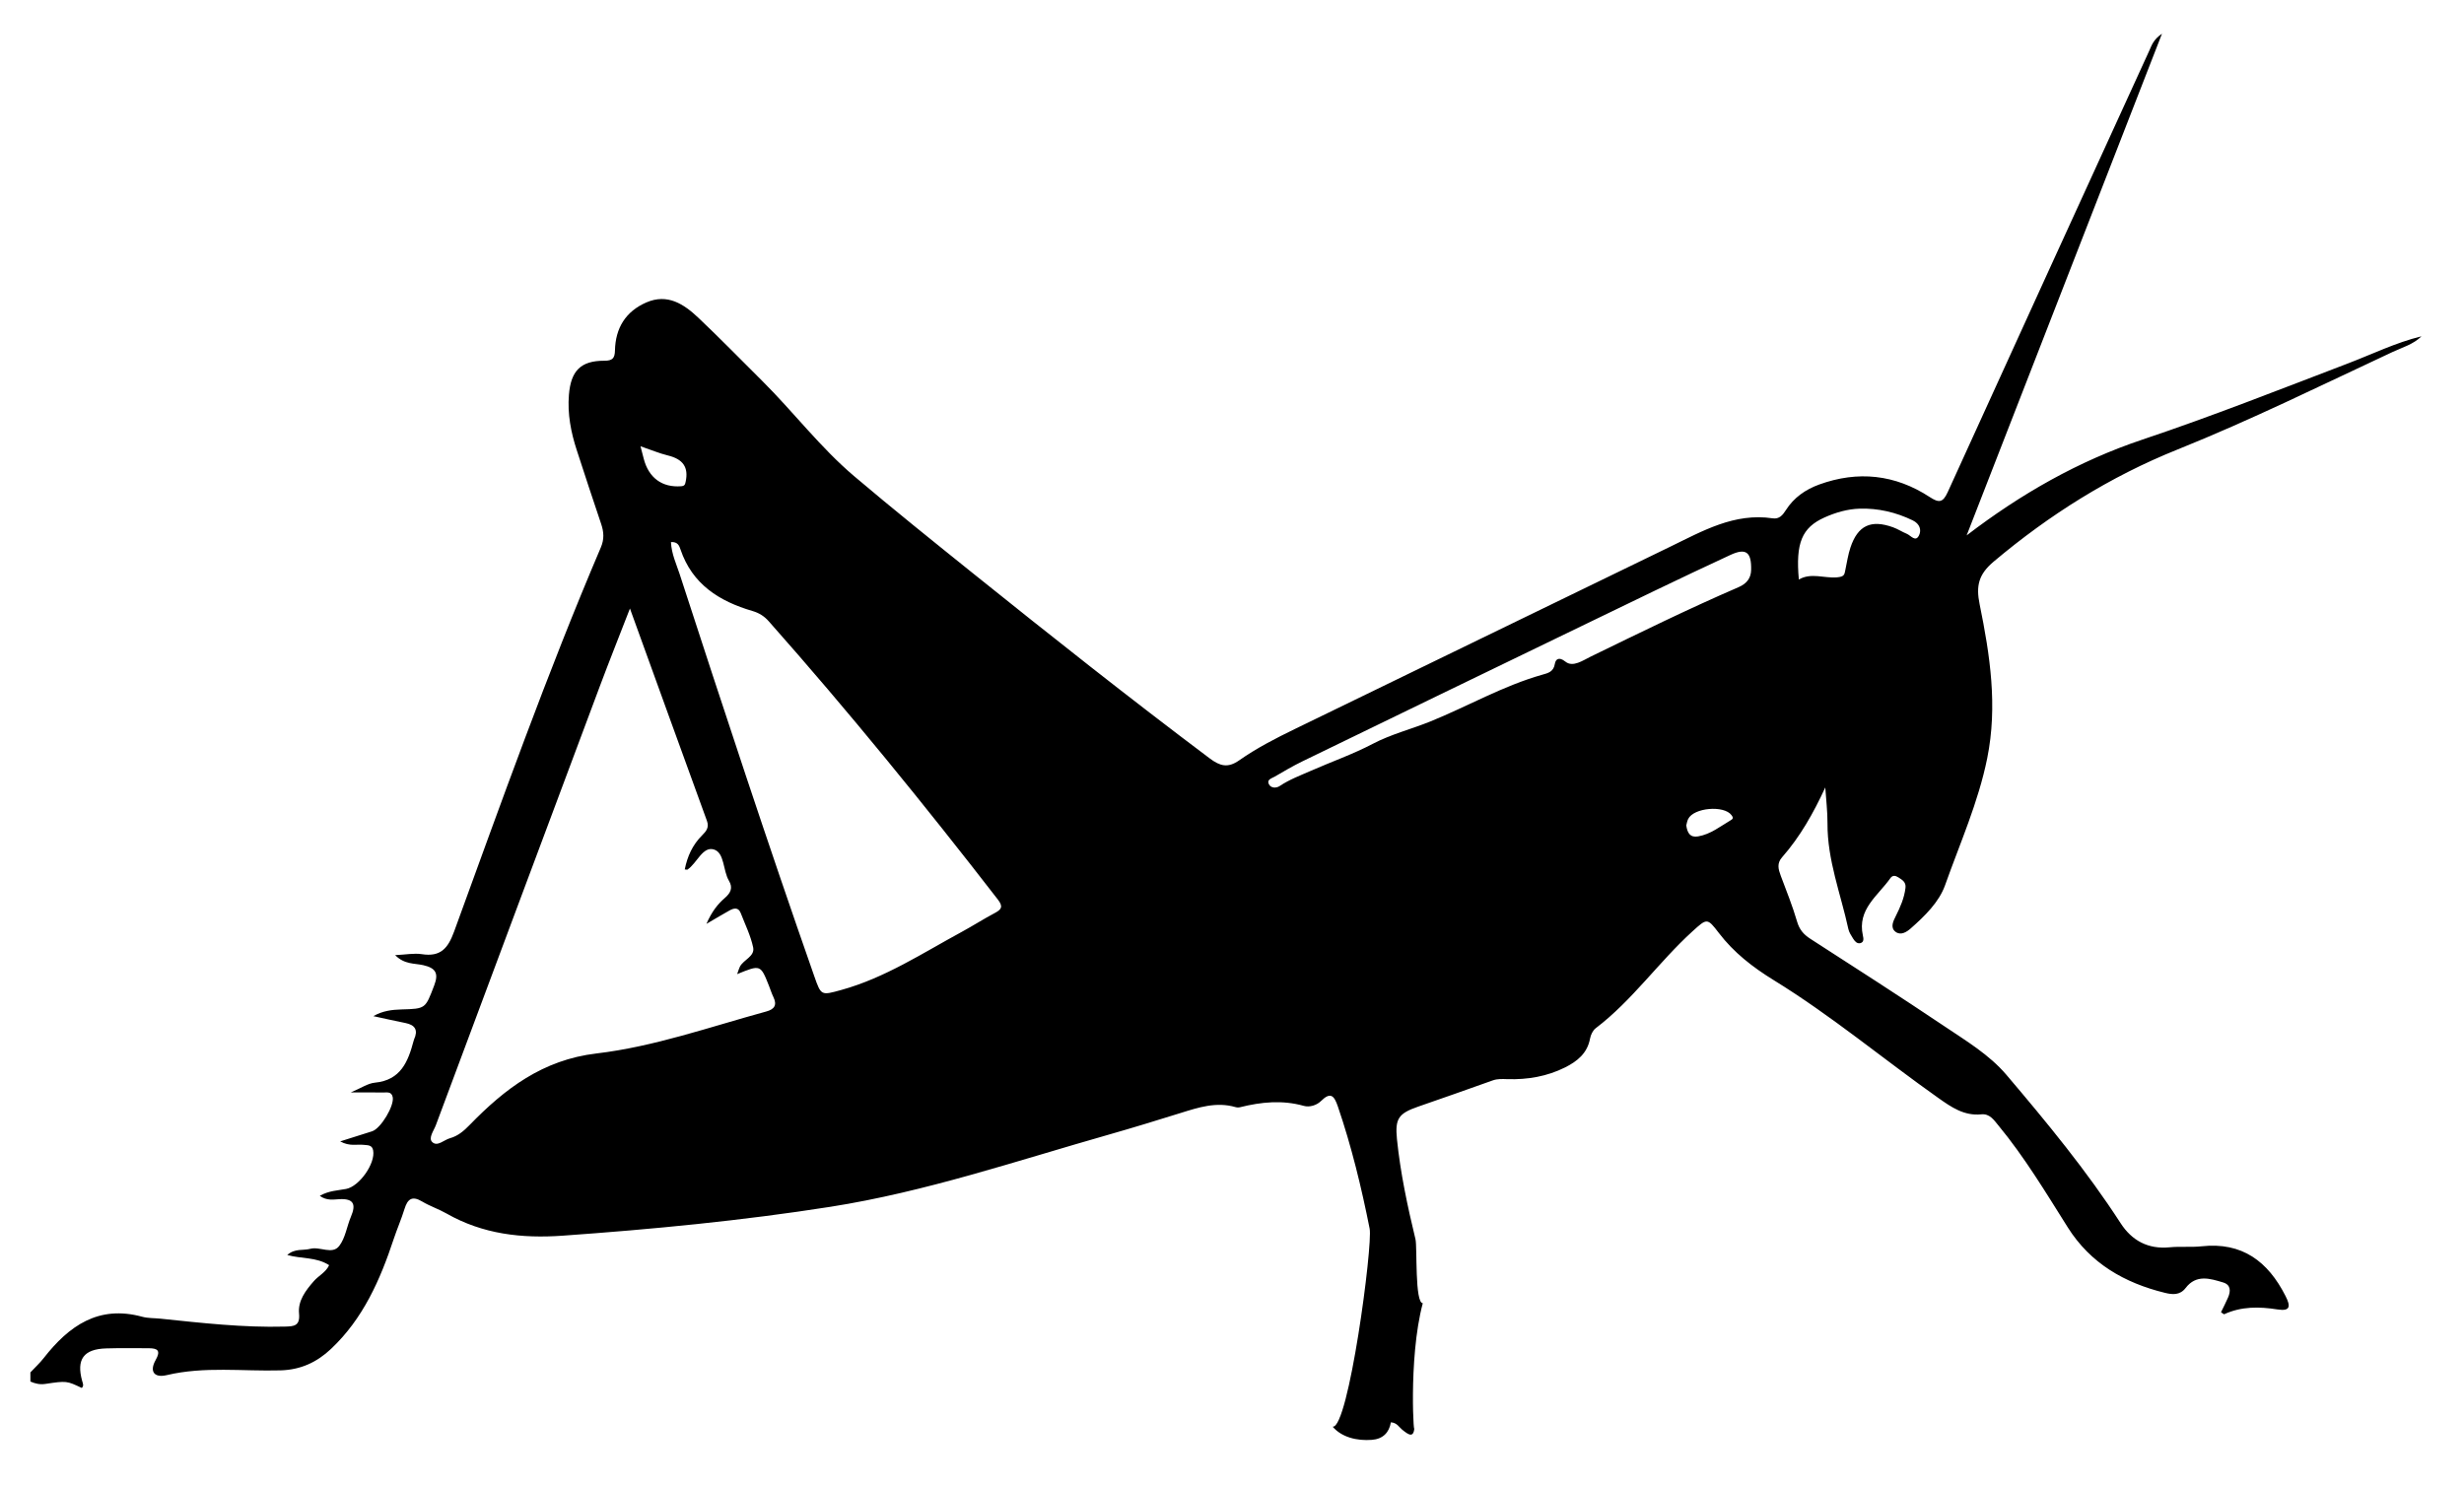
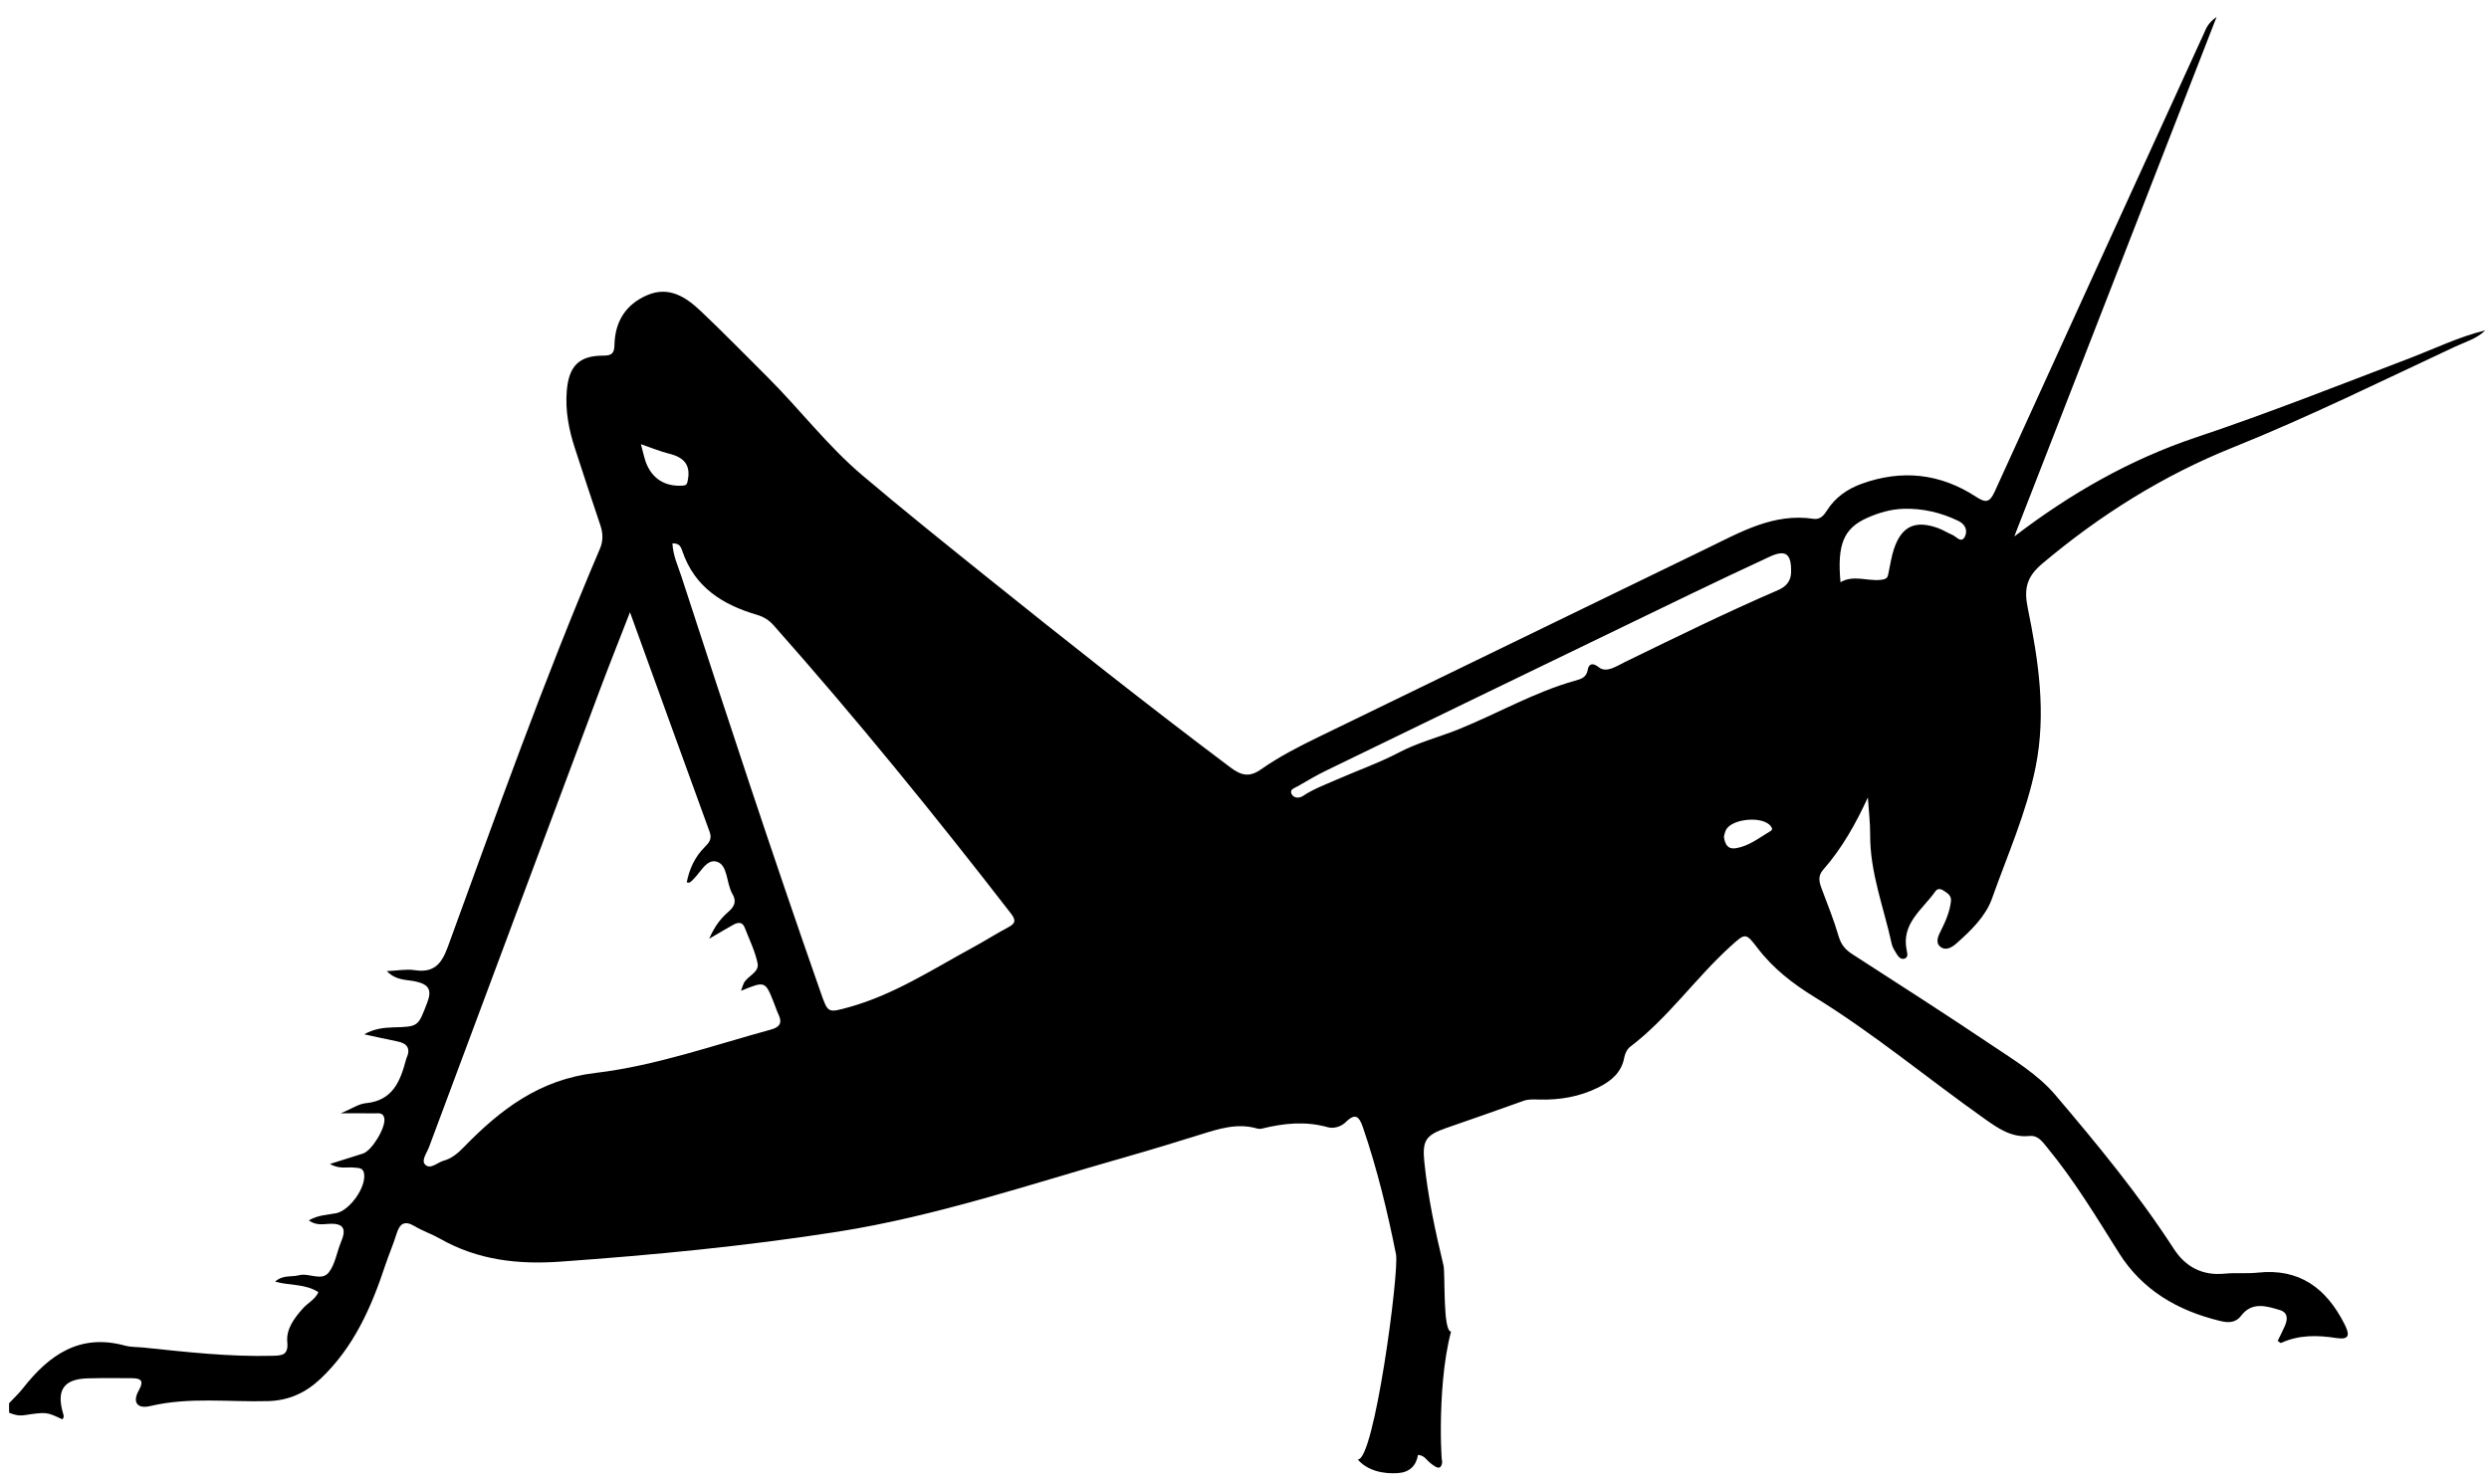
- <svg xmlns="http://www.w3.org/2000/svg" version="1.1" x="0px" y="0px" viewBox="0 0 87.135 52.506" enable-background="new 0 0 100 100" xml:space="preserve" id="svg2" width="87.135" height="52.506">
+ <svg xmlns="http://www.w3.org/2000/svg" version="1.1" x="0px" y="0px" viewBox="0 0 84.993 50.671" enable-background="new 0 0 100 100" xml:space="preserve" id="svg2" width="84.993" height="50.671">
  <defs id="defs2" />
-   <g id="g1" transform="translate(-7.801067,-17.28472)">
+   <g id="g1" transform="translate(-8.565877,-17.89656)">
    <path d="m 58.115,63.382 c -0.532,1.993 -0.296,5.1 -0.295,4.316 0,0.498 -0.214,0.334 -0.443,0.146 -0.107,-0.088 -0.172,-0.234 -0.39,-0.252 -0.06,0.365 -0.283,0.591 -0.673,0.621 -0.53,0.04 -1.066,-0.091 -1.386,-0.466 m 0,-0.001 c 0.56,0.091 1.424,-6.424 1.308,-7.004 -0.291,-1.462 -0.641,-2.909 -1.124,-4.322 -0.129,-0.376 -0.253,-0.531 -0.598,-0.19 -0.157,0.155 -0.41,0.225 -0.606,0.17 -0.763,-0.215 -1.508,-0.138 -2.256,0.048 -0.05,0.012 -0.11,0.01 -0.161,-0.005 -0.679,-0.196 -1.31,0.012 -1.947,0.211 -0.84,0.262 -1.681,0.52 -2.527,0.761 -3.262,0.927 -6.481,2.025 -9.846,2.554 -3.14,0.493 -6.3,0.796 -9.47,1.022 -1.449,0.103 -2.823,-0.052 -4.104,-0.781 -0.28,-0.16 -0.593,-0.263 -0.869,-0.428 -0.351,-0.21 -0.513,-0.092 -0.622,0.262 -0.111,0.36 -0.263,0.707 -0.382,1.064 -0.478,1.445 -1.081,2.817 -2.217,3.888 -0.503,0.474 -1.073,0.738 -1.783,0.759 -1.341,0.038 -2.69,-0.148 -4.024,0.168 -0.455,0.108 -0.62,-0.135 -0.394,-0.535 0.19,-0.336 0.066,-0.415 -0.243,-0.416 -0.503,-0.002 -1.006,-0.009 -1.508,0.006 -0.798,0.024 -1.06,0.387 -0.848,1.153 0.023,0.084 0.069,0.168 -0.014,0.246 -0.534,-0.253 -0.535,-0.255 -1.294,-0.142 -0.186,0.028 -0.356,-0.011 -0.523,-0.085 0,-0.108 0,-0.216 0,-0.323 0.159,-0.17 0.332,-0.329 0.475,-0.512 0.888,-1.135 1.934,-1.877 3.477,-1.457 0.205,0.056 0.427,0.046 0.642,0.068 1.464,0.152 2.927,0.32 4.403,0.281 0.317,-0.008 0.546,-0.015 0.503,-0.466 -0.043,-0.447 0.233,-0.811 0.525,-1.144 0.169,-0.193 0.426,-0.312 0.539,-0.563 -0.459,-0.295 -0.978,-0.218 -1.481,-0.36 0.272,-0.241 0.562,-0.15 0.814,-0.218 0.344,-0.092 0.776,0.218 1.023,-0.1 0.22,-0.284 0.27,-0.695 0.417,-1.041 0.182,-0.429 0.101,-0.642 -0.409,-0.615 -0.21,0.011 -0.448,0.062 -0.695,-0.119 0.33,-0.186 0.64,-0.187 0.932,-0.243 0.468,-0.09 1.042,-0.902 0.956,-1.363 -0.037,-0.199 -0.19,-0.18 -0.33,-0.196 -0.241,-0.029 -0.496,0.065 -0.836,-0.123 0.432,-0.136 0.78,-0.246 1.129,-0.357 0.31,-0.099 0.794,-0.909 0.728,-1.212 -0.045,-0.207 -0.213,-0.157 -0.346,-0.16 -0.328,-0.007 -0.657,-0.002 -1.139,-0.002 0.372,-0.156 0.606,-0.322 0.855,-0.346 0.916,-0.088 1.175,-0.745 1.37,-1.48 0.005,-0.017 0.009,-0.035 0.016,-0.051 0.149,-0.326 0.04,-0.51 -0.306,-0.579 -0.379,-0.075 -0.756,-0.162 -1.134,-0.243 0.327,-0.188 0.657,-0.228 0.993,-0.237 0.867,-0.022 0.845,-0.031 1.159,-0.849 0.169,-0.44 0.042,-0.618 -0.388,-0.717 -0.306,-0.07 -0.664,-0.02 -0.993,-0.355 0.378,-0.017 0.668,-0.076 0.943,-0.034 0.661,0.102 0.924,-0.201 1.143,-0.803 1.661,-4.554 3.284,-9.123 5.188,-13.584 0.124,-0.29 0.107,-0.547 0.011,-0.83 -0.295,-0.867 -0.578,-1.738 -0.862,-2.608 -0.208,-0.636 -0.333,-1.284 -0.278,-1.96 0.069,-0.848 0.416,-1.207 1.252,-1.205 0.293,0.001 0.37,-0.092 0.376,-0.364 0.017,-0.791 0.379,-1.381 1.11,-1.698 0.75,-0.326 1.33,0.061 1.841,0.544 0.769,0.728 1.509,1.488 2.26,2.235 1.107,1.101 2.056,2.357 3.251,3.369 1.383,1.172 2.798,2.307 4.211,3.443 2.758,2.215 5.531,4.411 8.359,6.536 0.366,0.275 0.644,0.349 1.042,0.07 0.617,-0.433 1.289,-0.779 1.969,-1.109 4.426,-2.146 8.847,-4.304 13.274,-6.448 1.144,-0.554 2.267,-1.207 3.624,-1.004 0.232,0.035 0.354,-0.113 0.467,-0.291 0.28,-0.442 0.695,-0.729 1.176,-0.904 1.372,-0.498 2.687,-0.357 3.91,0.442 0.319,0.208 0.462,0.209 0.634,-0.168 2.37,-5.214 4.754,-10.421 7.135,-15.63 0.082,-0.18 0.138,-0.379 0.445,-0.59 -2.34,6.01 -4.624,11.877 -6.908,17.745 1.924,-1.473 3.963,-2.634 6.211,-3.387 2.454,-0.822 4.857,-1.773 7.272,-2.695 0.862,-0.329 1.696,-0.739 2.601,-0.96 -0.29,0.287 -0.675,0.392 -1.026,0.556 -2.521,1.177 -5.017,2.411 -7.601,3.448 -2.389,0.959 -4.531,2.307 -6.5,3.964 -0.538,0.453 -0.631,0.86 -0.497,1.515 0.366,1.794 0.641,3.592 0.267,5.443 -0.316,1.562 -0.963,3.002 -1.488,4.484 -0.214,0.604 -0.721,1.097 -1.218,1.535 -0.143,0.126 -0.352,0.259 -0.537,0.117 -0.195,-0.15 -0.078,-0.38 0.005,-0.545 0.162,-0.323 0.305,-0.645 0.348,-1.008 0.025,-0.208 -0.117,-0.283 -0.252,-0.371 -0.101,-0.066 -0.204,-0.084 -0.283,0.029 -0.436,0.622 -1.178,1.096 -0.971,2.029 0.021,0.095 0.05,0.236 -0.095,0.269 -0.119,0.026 -0.197,-0.075 -0.253,-0.165 -0.066,-0.106 -0.14,-0.217 -0.166,-0.336 -0.269,-1.24 -0.745,-2.437 -0.738,-3.734 0.002,-0.424 -0.05,-0.848 -0.078,-1.273 -0.415,0.899 -0.885,1.739 -1.529,2.471 -0.189,0.214 -0.132,0.421 -0.047,0.649 0.201,0.538 0.418,1.072 0.578,1.622 0.083,0.285 0.229,0.456 0.469,0.611 1.585,1.021 3.172,2.04 4.737,3.091 0.773,0.52 1.594,1.01 2.199,1.723 1.429,1.683 2.835,3.387 4.038,5.247 0.397,0.614 0.971,0.926 1.732,0.851 0.374,-0.037 0.756,0.005 1.13,-0.035 1.435,-0.157 2.348,0.534 2.968,1.757 0.184,0.362 0.179,0.548 -0.283,0.476 -0.644,-0.101 -1.275,-0.111 -1.884,0.169 -0.017,0.008 -0.056,-0.034 -0.114,-0.071 0.083,-0.172 0.174,-0.344 0.25,-0.522 0.096,-0.223 0.099,-0.447 -0.173,-0.53 -0.466,-0.141 -0.952,-0.295 -1.328,0.195 -0.203,0.265 -0.472,0.236 -0.735,0.171 -1.427,-0.35 -2.63,-1.04 -3.433,-2.315 -0.775,-1.23 -1.523,-2.479 -2.453,-3.605 -0.159,-0.193 -0.309,-0.423 -0.603,-0.393 -0.607,0.062 -1.058,-0.251 -1.519,-0.577 -1.95,-1.378 -3.786,-2.916 -5.823,-4.169 -0.744,-0.458 -1.413,-0.976 -1.945,-1.674 -0.406,-0.532 -0.417,-0.517 -0.928,-0.053 -1.196,1.087 -2.124,2.44 -3.422,3.427 -0.103,0.078 -0.177,0.236 -0.201,0.368 -0.096,0.518 -0.451,0.802 -0.881,1.018 -0.64,0.32 -1.327,0.436 -2.036,0.416 -0.18,-0.005 -0.349,-0.019 -0.527,0.045 -0.878,0.317 -1.76,0.622 -2.641,0.929 -0.688,0.24 -0.816,0.422 -0.743,1.148 0.122,1.199 0.374,2.375 0.656,3.545 0.064,0.266 -0.031,2.269 0.262,2.258 M 33.968,51.473 c 0.132,-0.248 0.534,-0.362 0.467,-0.679 -0.088,-0.416 -0.284,-0.811 -0.439,-1.212 -0.083,-0.214 -0.241,-0.18 -0.397,-0.094 -0.23,0.128 -0.456,0.264 -0.816,0.474 0.195,-0.446 0.404,-0.702 0.653,-0.918 0.206,-0.179 0.29,-0.359 0.144,-0.605 -0.218,-0.365 -0.151,-0.994 -0.537,-1.109 -0.395,-0.117 -0.595,0.487 -0.931,0.713 -0.012,0.008 -0.035,-10e-4 -0.096,-0.006 0.092,-0.466 0.279,-0.872 0.612,-1.204 0.147,-0.147 0.258,-0.278 0.173,-0.513 -0.896,-2.458 -1.784,-4.918 -2.723,-7.512 -0.383,0.988 -0.732,1.86 -1.061,2.739 -1.938,5.177 -3.871,10.355 -5.802,15.534 -0.073,0.196 -0.273,0.453 -0.132,0.595 0.181,0.182 0.417,-0.073 0.63,-0.132 0.285,-0.079 0.492,-0.259 0.699,-0.472 1.243,-1.278 2.58,-2.301 4.482,-2.526 2.046,-0.242 4.013,-0.94 6.004,-1.484 0.287,-0.078 0.391,-0.226 0.253,-0.511 -0.062,-0.129 -0.105,-0.267 -0.158,-0.401 -0.297,-0.748 -0.297,-0.748 -1.124,-0.41 0.052,-0.142 0.068,-0.208 0.099,-0.267 z m -2.135,-13.89 c 1.548,4.758 3.108,9.511 4.764,14.232 0.242,0.689 0.24,0.683 0.959,0.484 1.542,-0.427 2.868,-1.301 4.253,-2.052 0.394,-0.214 0.772,-0.457 1.168,-0.667 0.241,-0.128 0.308,-0.224 0.112,-0.478 -2.602,-3.362 -5.282,-6.66 -8.102,-9.842 -0.161,-0.182 -0.341,-0.295 -0.576,-0.364 -1.171,-0.343 -2.129,-0.943 -2.545,-2.176 -0.043,-0.128 -0.097,-0.28 -0.338,-0.26 0.023,0.427 0.19,0.77 0.305,1.123 z m 37.159,-0.669 c -1.776,0.821 -3.534,1.68 -5.295,2.531 -3.28,1.586 -6.559,3.175 -9.835,4.767 -0.338,0.164 -0.664,0.357 -0.989,0.546 -0.098,0.057 -0.282,0.098 -0.202,0.261 0.076,0.154 0.271,0.143 0.382,0.069 0.346,-0.232 0.731,-0.375 1.106,-0.54 0.727,-0.32 1.482,-0.584 2.184,-0.952 0.653,-0.343 1.359,-0.518 2.033,-0.79 1.327,-0.537 2.576,-1.263 3.963,-1.656 0.205,-0.058 0.401,-0.1 0.447,-0.386 0.023,-0.143 0.128,-0.275 0.376,-0.075 0.262,0.21 0.621,-0.049 0.886,-0.177 1.734,-0.844 3.465,-1.695 5.237,-2.46 0.303,-0.131 0.437,-0.336 0.442,-0.61 0.013,-0.621 -0.172,-0.789 -0.735,-0.528 z m 3.766,0.792 c 0.274,-0.023 0.267,-0.101 0.302,-0.271 0.055,-0.263 0.095,-0.532 0.179,-0.785 0.261,-0.78 0.724,-0.997 1.506,-0.715 0.168,0.06 0.32,0.162 0.486,0.23 0.143,0.058 0.313,0.315 0.437,0.047 0.083,-0.179 0.028,-0.398 -0.228,-0.522 -0.596,-0.288 -1.222,-0.433 -1.874,-0.414 -0.43,0.013 -0.85,0.134 -1.248,0.313 -0.796,0.359 -1.021,0.902 -0.904,2.194 0.431,-0.253 0.897,-0.04 1.344,-0.077 z M 30.565,33.508 c 0.175,0.681 0.655,1.028 1.326,0.975 0.122,-0.01 0.137,-0.063 0.157,-0.16 0.109,-0.514 -0.093,-0.797 -0.627,-0.928 -0.304,-0.074 -0.597,-0.199 -0.97,-0.326 0.053,0.201 0.084,0.32 0.114,0.439 z m 37.288,13.36 c 0.446,-0.077 0.79,-0.359 1.165,-0.58 0.091,-0.053 0.063,-0.105 0.015,-0.171 -0.265,-0.358 -1.336,-0.266 -1.533,0.136 -0.038,0.077 -0.051,0.167 -0.067,0.226 0.039,0.271 0.137,0.438 0.42,0.389 z" id="path1" />
  </g>
</svg>
